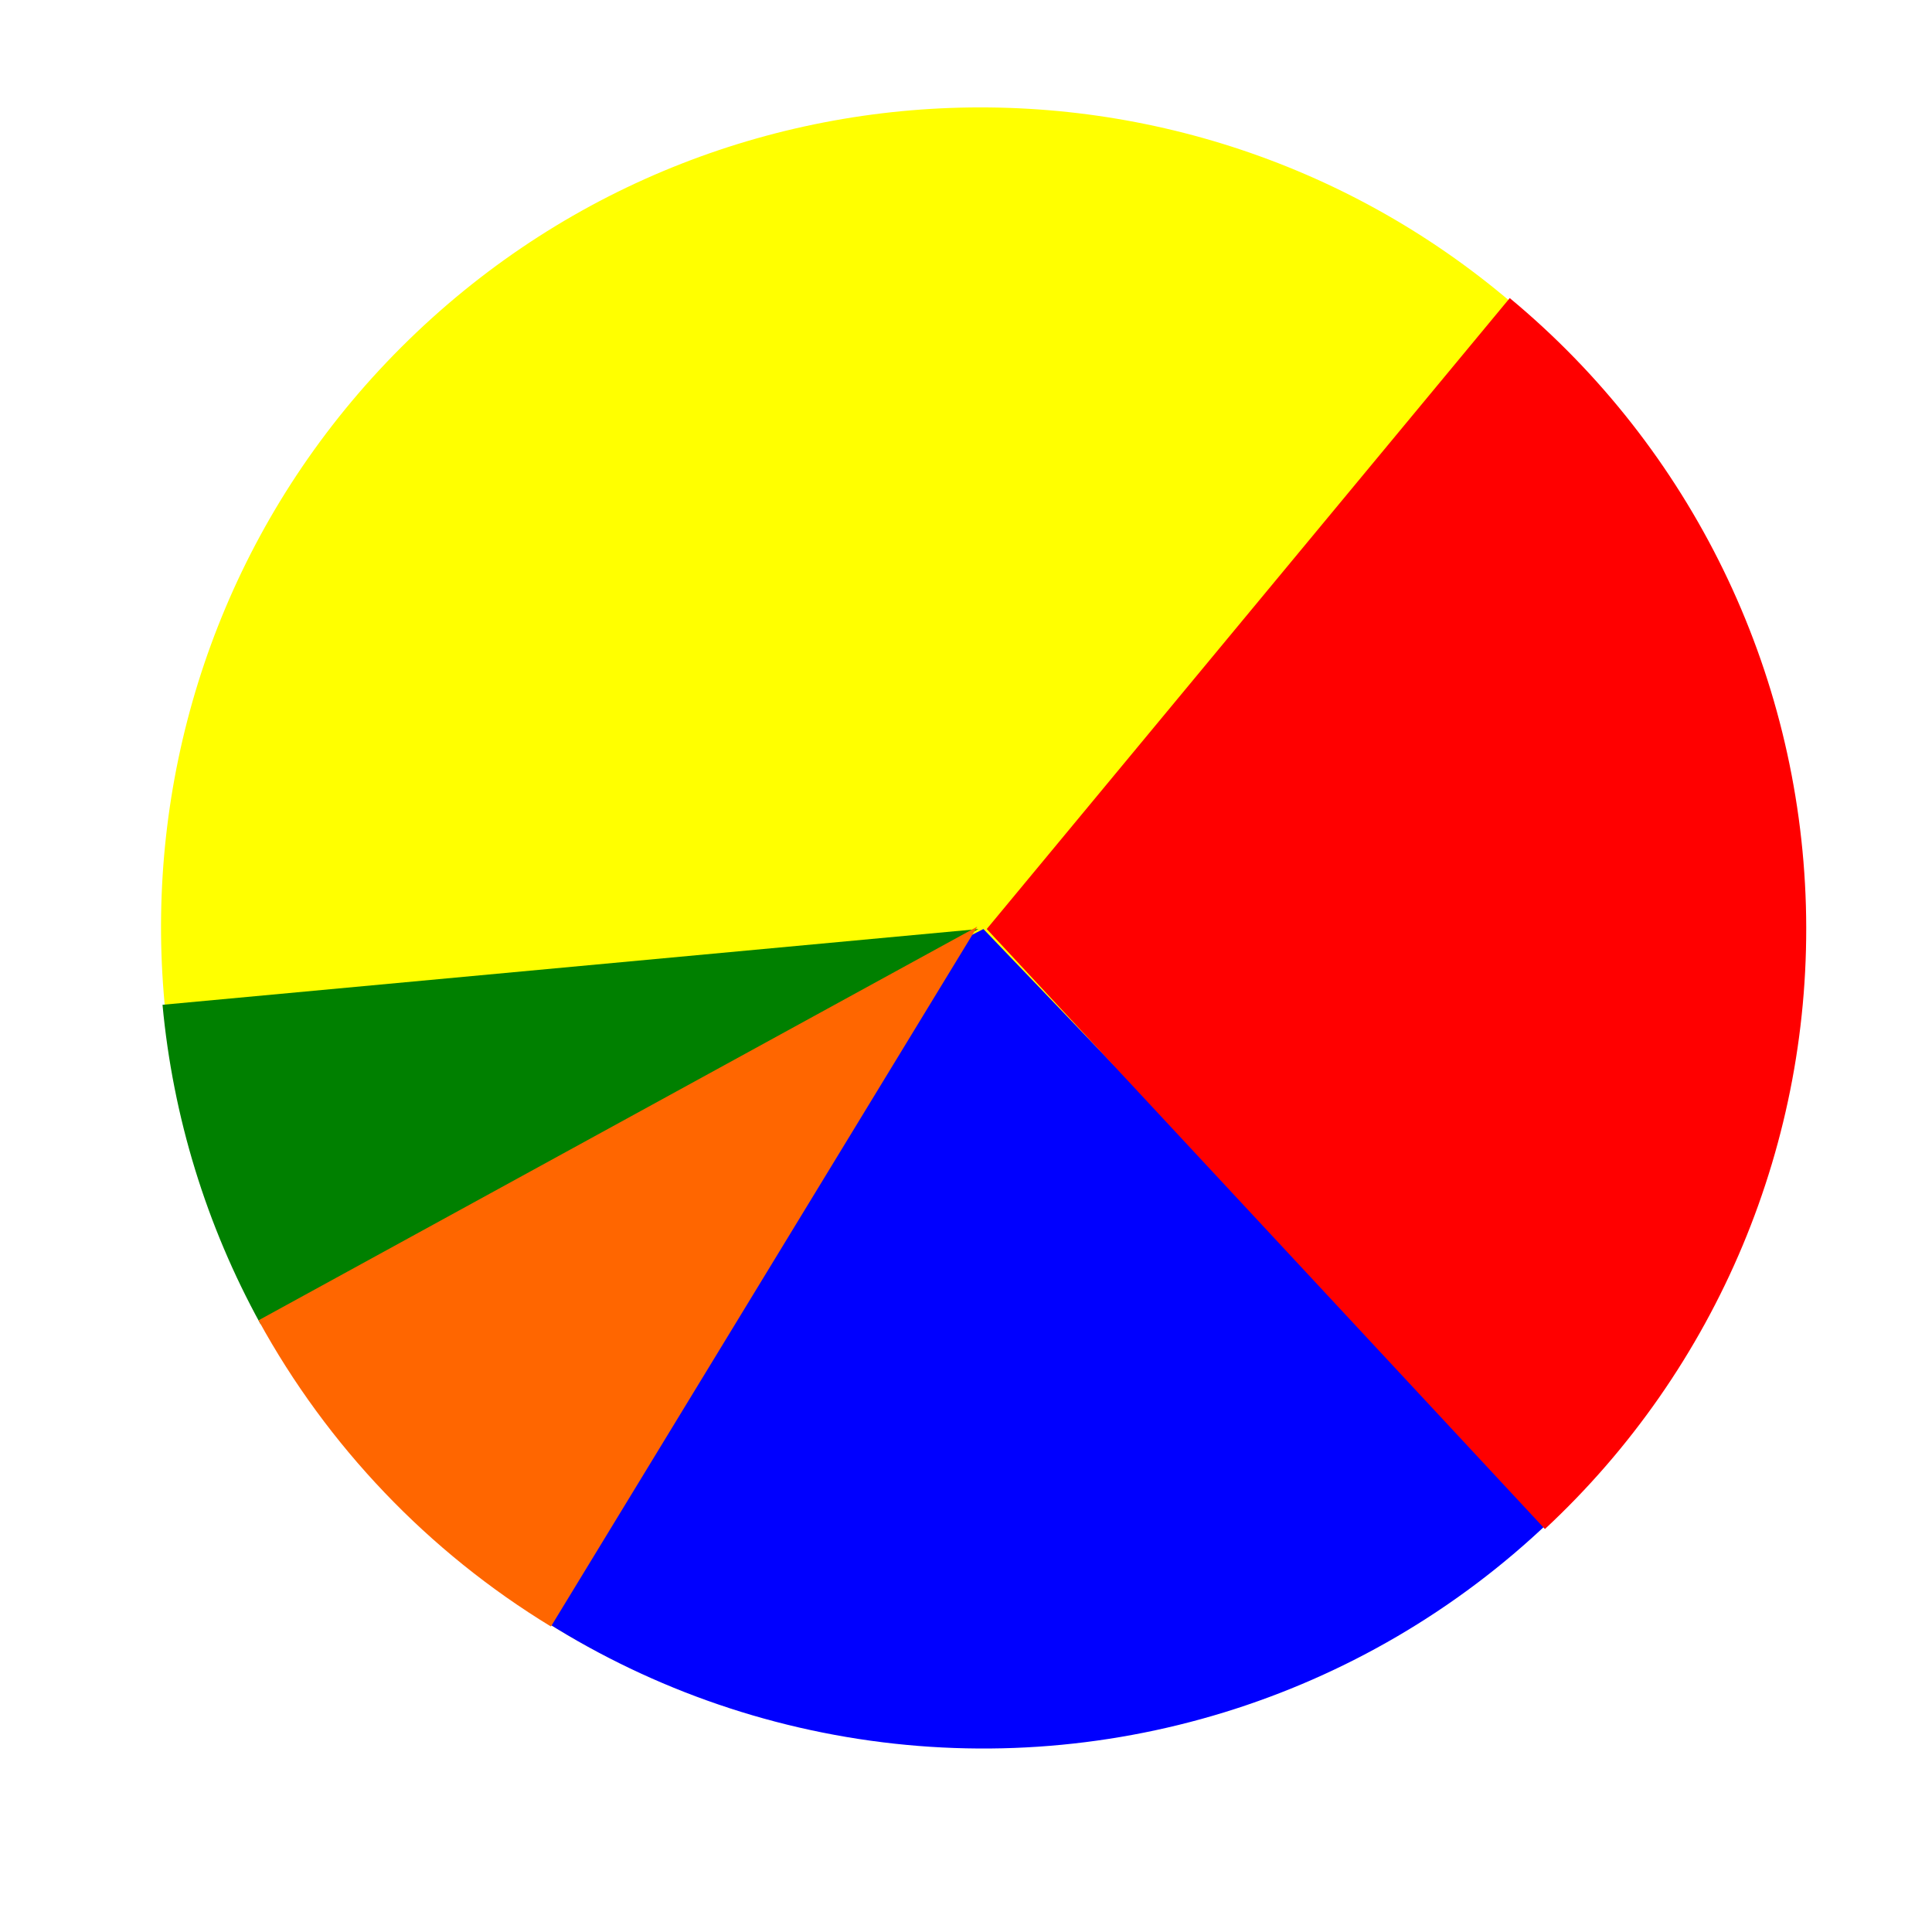
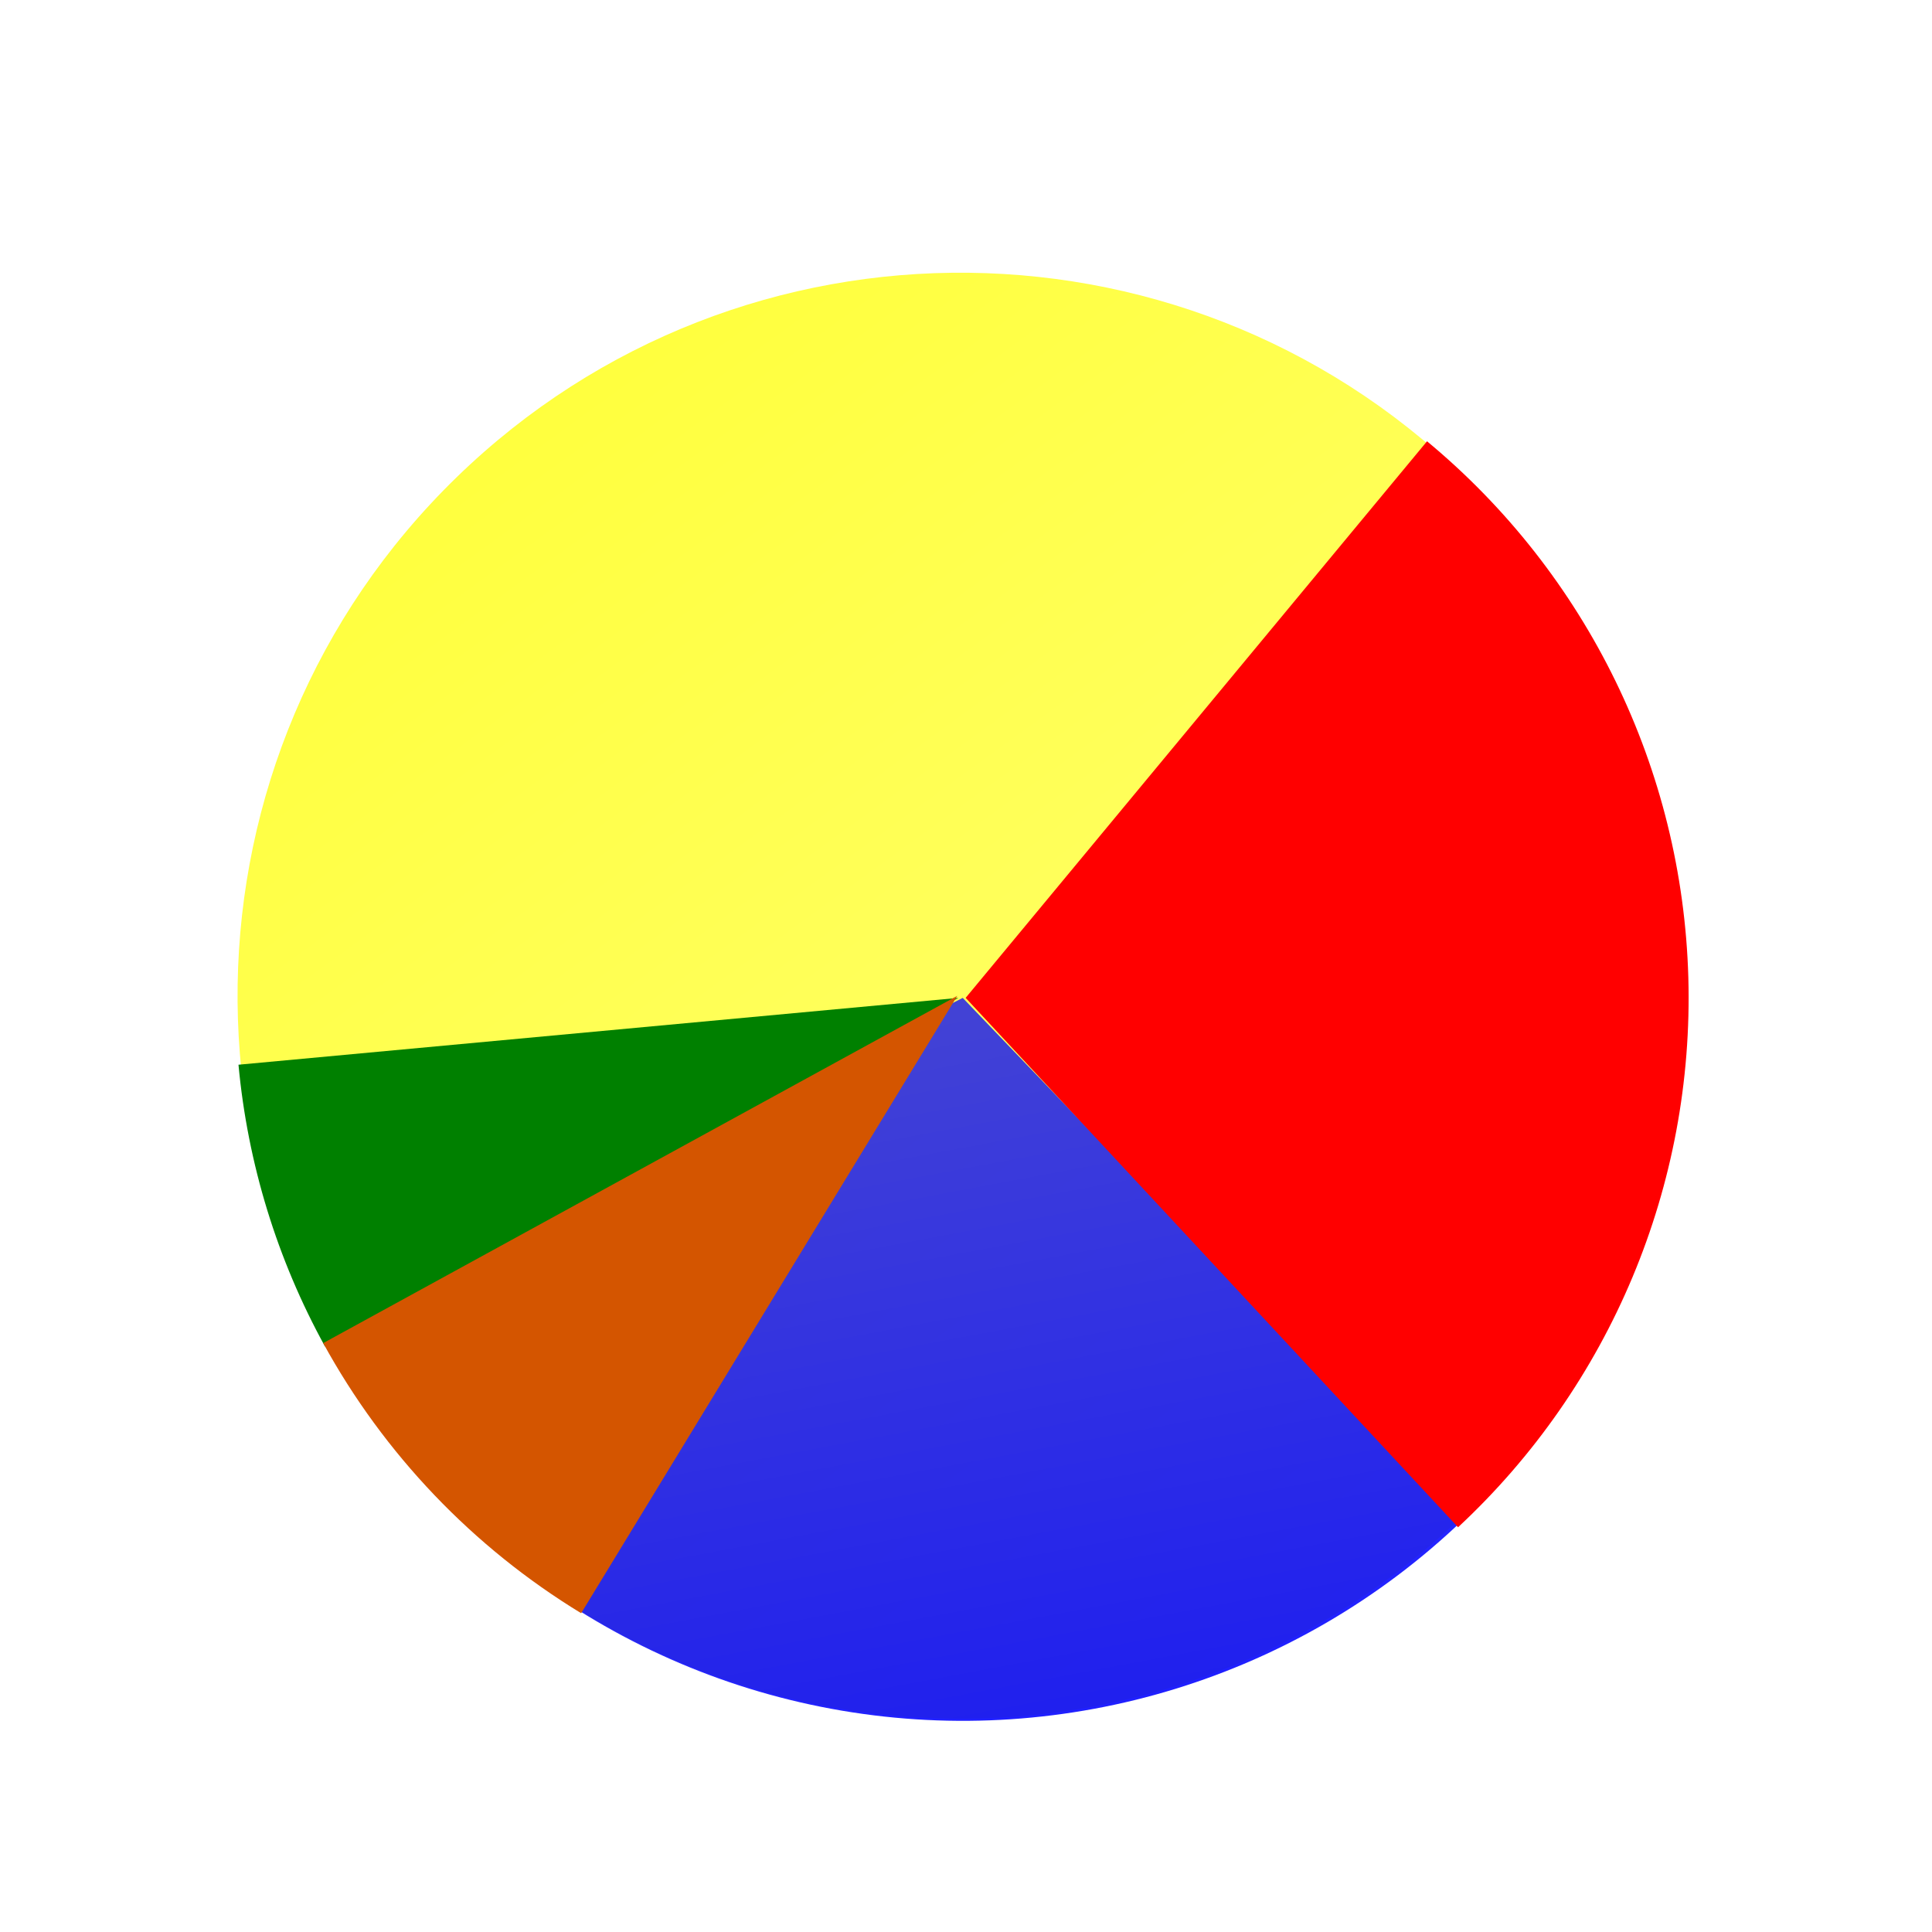
- <svg xmlns="http://www.w3.org/2000/svg" width="32px" height="32px" id="svg2985" version="1.1">
-   <defs id="defs2987" />
+ <svg xmlns="http://www.w3.org/2000/svg" xmlns:xlink="http://www.w3.org/1999/xlink" width="32px" height="32px" id="svg2985" version="1.1">
+   <defs id="defs2987">
+     <linearGradient id="linearGradient3426">
+       <stop style="stop-color:#0000ff;stop-opacity:1;" offset="0" id="stop3428" />
+       <stop style="stop-color:#0000ff;stop-opacity:0;" offset="1" id="stop3430" />
+     </linearGradient>
+     <linearGradient id="linearGradient3418">
+       <stop style="stop-color:#ff0000;stop-opacity:1;" offset="0" id="stop3420" />
+       <stop style="stop-color:#ff0000;stop-opacity:0;" offset="1" id="stop3422" />
+     </linearGradient>
+     <linearGradient id="linearGradient3410">
+       <stop style="stop-color:#ffff00;stop-opacity:1;" offset="0" id="stop3412" />
+       <stop style="stop-color:#ffff00;stop-opacity:0;" offset="1" id="stop3414" />
+     </linearGradient>
+     <linearGradient xlink:href="#linearGradient3410" id="linearGradient3416" x1="-5.692" y1="-10.097" x2="50.354" y2="67.147" gradientUnits="userSpaceOnUse" gradientTransform="matrix(1.082595,0,0,1.082595,-1.5657,-1.361634)" />
+     <linearGradient xlink:href="#linearGradient3418" id="linearGradient3424" x1="-36.925" y1="64.862" x2="-63.485" y2="61.929" gradientUnits="userSpaceOnUse" gradientTransform="matrix(1.082595,0,0,1.082595,-1.5657,-1.361634)" />
+     <linearGradient xlink:href="#linearGradient3426" id="linearGradient3432" x1="19.154" y1="37.412" x2="4.345" y2="-41.894" gradientUnits="userSpaceOnUse" gradientTransform="matrix(1.082595,0,0,1.082595,-1.5657,-1.361634)" />
+   </defs>
  <g id="layer1">
-     <path style="fill:#ffff00;fill-opacity:1;fill-rule:nonzero;stroke:none" id="path2983" d="M 0.216,32.346 A 17.707,17.707 0 1 1 0.41,32.157" transform="matrix(0.7665906,0,0,0.7665906,25.47315,0.3517338)" />
-     <path style="fill:#0000ff;fill-opacity:1;fill-rule:nonzero;stroke:none" id="path2983-1" d="M 0.216,32.346 A 17.707,17.707 0 0 1 -27.813,27.595 l 15.779,-8.034 z" transform="matrix(0.7665906,0,0,0.7665906,25.51368,0.3922504)" />
-     <path style="fill:#ff0000;fill-opacity:1;fill-rule:nonzero;stroke:none" id="path2983-7" d="M -0.734,5.929 A 17.707,17.707 0 0 1 0.026,32.525 L -12.034,19.561 z" transform="matrix(0.7665906,0,0,0.7665906,25.56878,0.3922504)" />
-     <path style="fill:#008000;fill-opacity:1;fill-rule:nonzero;stroke:none" id="path2983-7-4" d="m -27.546,28.099 a 17.707,17.707 0 0 1 -2.119,-6.901 l 17.631,-1.637 z" transform="matrix(0.7665906,0,0,0.7665906,25.43264,0.39225)" />
-     <path style="fill:#ff6600;fill-opacity:1;fill-rule:nonzero;stroke:none" id="path2983-7-4-0" d="m -21.246,34.682 a 17.707,17.707 0 0 1 -6.318,-6.616 l 15.53,-8.506 z" transform="matrix(0.7665906,0,0,0.7665906,25.41239,0.3534676)" />
+     <path style="fill:url(#linearGradient3416);fill-opacity:1;fill-rule:nonzero;stroke:none" id="path2983" d="M 24.194,25.139 A 11.975,11.975 0 0 1 7.295,24.81 11.975,11.975 0 0 1 7.559,7.909 11.975,11.975 0 0 1 24.461,8.109 11.975,11.975 0 0 1 24.326,25.011" />
+     <path style="fill:url(#linearGradient3432);fill-opacity:1;fill-rule:nonzero;stroke:none" id="path2983-1" d="M 24.23,25.175 A 11.975,11.975 0 0 1 13.944,28.334 11.975,11.975 0 0 1 5.274,21.961 L 15.946,16.528 Z" />
+     <path style="fill:url(#linearGradient3424);fill-opacity:1;fill-rule:nonzero;stroke:none" id="path2983-7" d="m 23.636,7.309 a 11.975,11.975 0 0 1 4.328,8.877 11.975,11.975 0 0 1 -3.814,9.11 l -8.156,-8.768 z" />
+     <path style="fill:#008000;fill-opacity:1;fill-rule:nonzero;stroke:none" id="path2983-7-4" d="M 5.383,22.302 A 11.975,11.975 0 0 1 3.95,17.635 L 15.874,16.528 Z" />
+     <path style="fill:#d45500;fill-opacity:1;fill-rule:nonzero;stroke:none" id="path2983-7-4-0" d="M 9.626,26.72 A 11.975,11.975 0 0 1 5.353,22.246 L 15.856,16.494 Z" />
  </g>
</svg>
